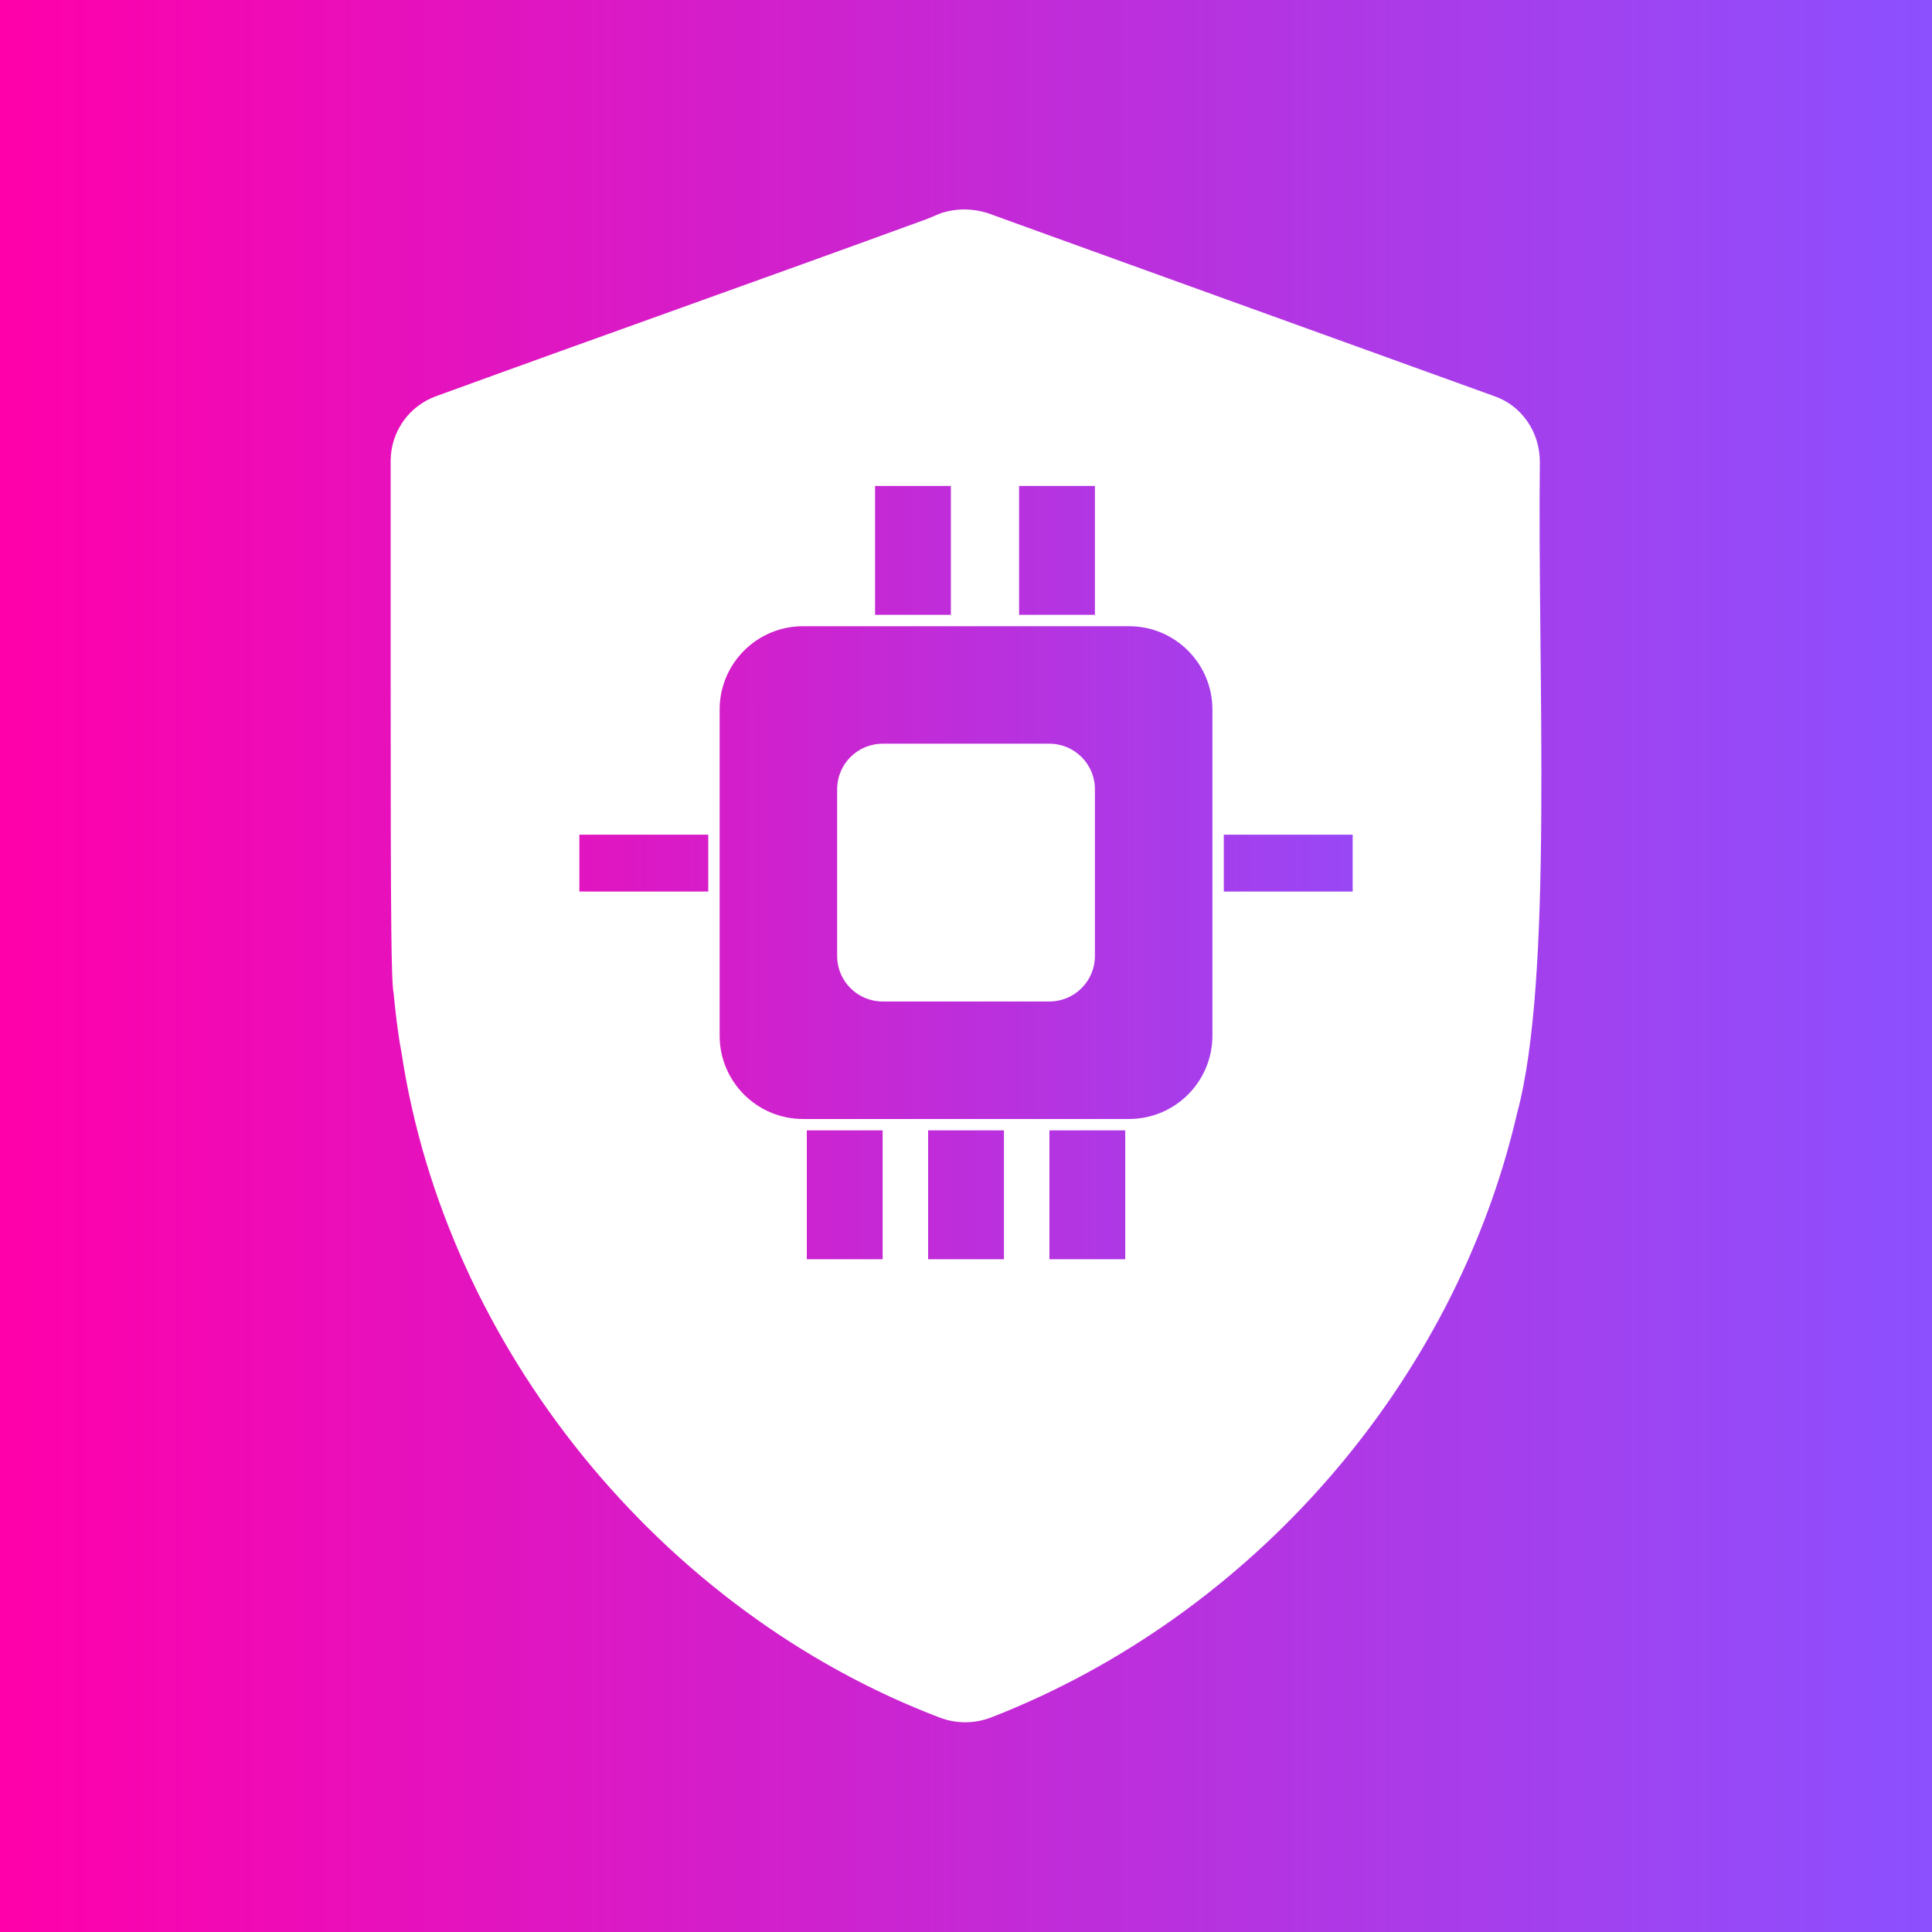
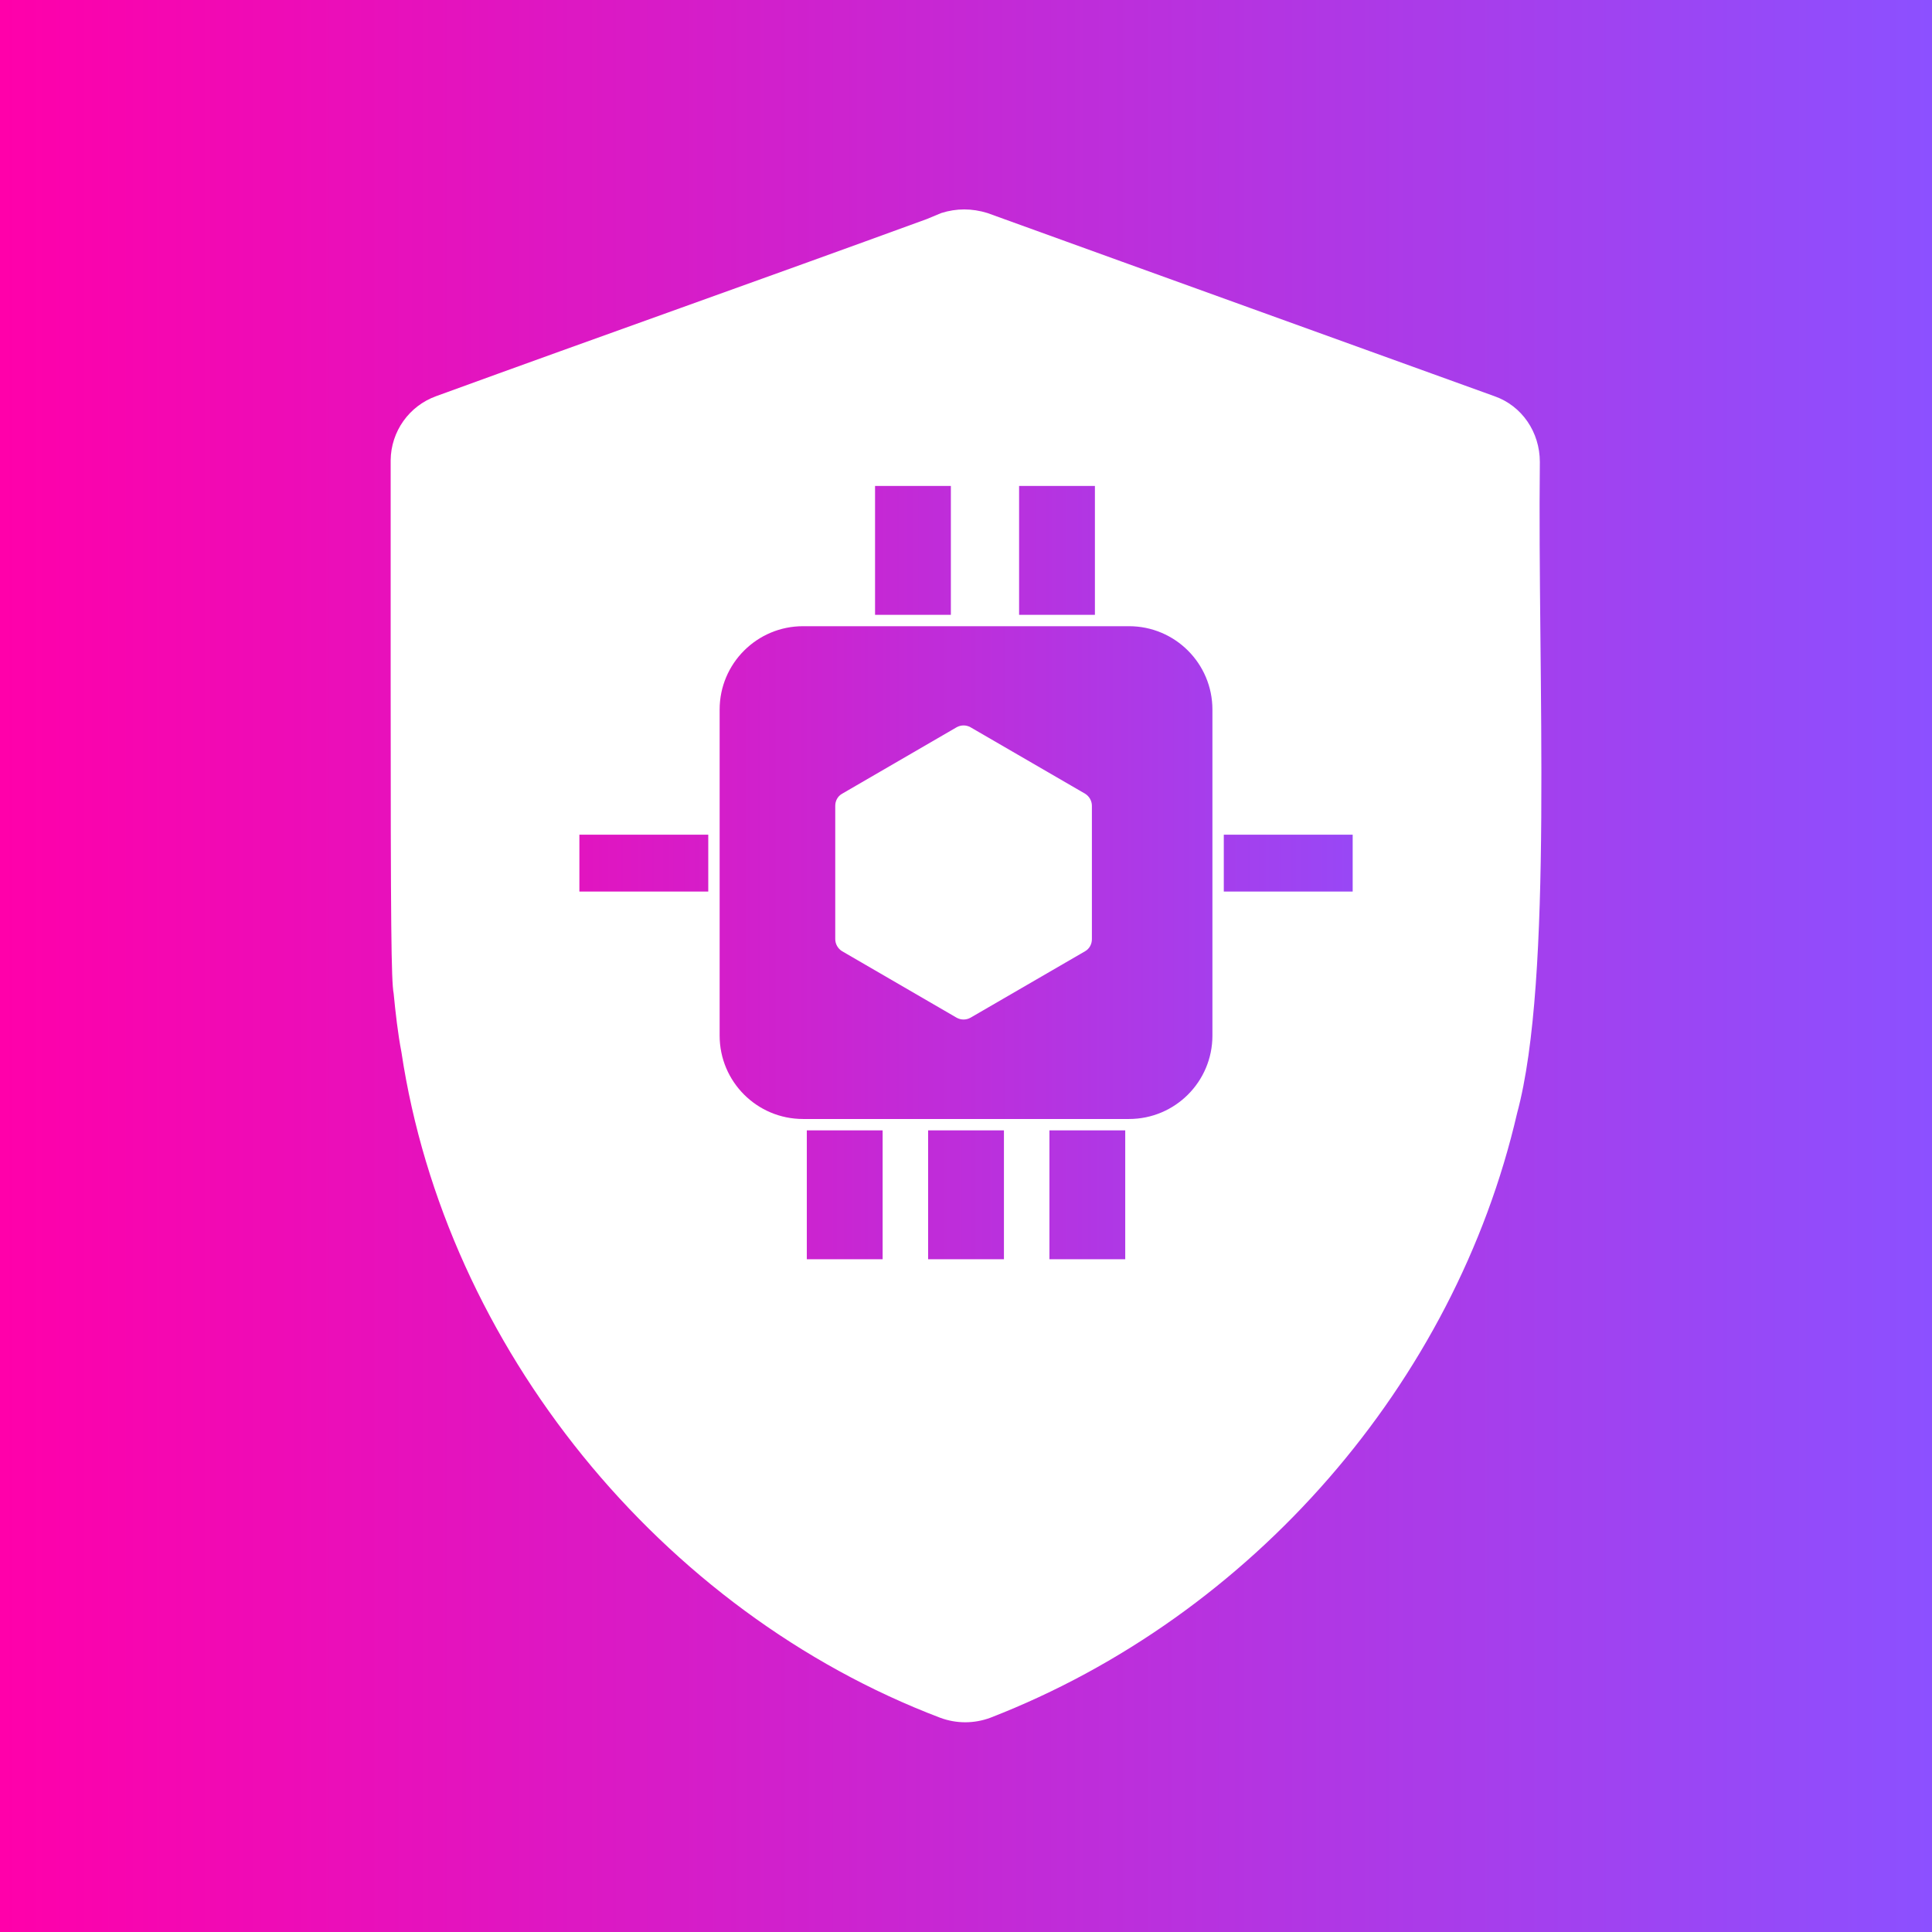
<svg xmlns="http://www.w3.org/2000/svg" viewBox="-6.527 2.221 32.279 32.279" role="img" aria-label="Socket abitious">
  <defs>
    <linearGradient id="socket-brand-plate" gradientUnits="userSpaceOnUse" x1="-6.527" y1="0" x2="25.753" y2="0">
      <stop offset="0%" stop-color="#ff00aa" />
      <stop offset="100%" stop-color="#8c50ff" />
    </linearGradient>
  </defs>
  <rect data-socket-layer="plate" x="-6.527" y="2.221" width="32.279" height="32.279" fill="url(#socket-brand-plate)" />
  <path data-socket-layer="shield" fill="#ffffff" d="M18.44 8.84c.46.16.76.6.76 1.1-.04 3.58.23 8.63-.38 10.88-1.04 4.5-4.42 8.4-8.8 10.1a1.2 1.2 0 0 1-.84 0C4.52 29.15.92 24.73.18 19.8c-.06-.31-.1-.67-.13-.98-.04-.2-.05-1.14-.05-5.17V9.91a1.15 1.15 0 0 1 .76-1.07c2.8-1.02 5.38-1.93 8.2-2.96l.24-.1q.38-.12.77 0l2.24.81z" />
  <g data-socket-layer="glyph" transform="translate(2.013 9.2) scale(0.63333)">
    <defs>
      <mask id="glyph-cut-0" maskUnits="userSpaceOnUse" x="0" y="0" width="24" height="24">
        <rect width="24" height="24" fill="#ffffff" />
-         <path fill="#000000" d="M9.8 8.6h4.4a1.2 1.2 0 0 1 1.2 1.2v4.4a1.2 1.2 0 0 1-1.2 1.2H9.8a1.2 1.2 0 0 1-1.2-1.2V9.8a1.2 1.2 0 0 1 1.2-1.2" />
+         <g transform="translate(8.55 8.1) scale(.156)">
+           <path fill="#000000" d="M22.87.42a2.4 2.4 0 0 0-2.34 0L1.15 11.67C.41 12.09 0 12.87 0 13.7v22.55c0 .83.46 1.62 1.15 2.04l19.38 11.25a2.4 2.4 0 0 0 2.34 0L42.25 38.3c.73-.42 1.15-1.2 1.15-2.04V13.7c0-.84-.46-1.62-1.15-2.04z" />
+         </g>
      </mask>
    </defs>
    <g mask="url(#glyph-cut-0)">
      <path fill="url(#socket-brand-plate)" fill-rule="evenodd" d="M7.7 5.5h8.6a2.2 2.2 0 0 1 2.2 2.2v8.6a2.2 2.2 0 0 1-2.2 2.2H7.7a2.2 2.2 0 0 1-2.2-2.2V7.7a2.2 2.2 0 0 1 2.2-2.2" />
    </g>
    <path fill="url(#socket-brand-plate)" fill-rule="evenodd" d="M9.6 1.8h2v3.4h-2Z" />
    <path fill="url(#socket-brand-plate)" fill-rule="evenodd" d="M13.4 1.8h2v3.4h-2Z" />
    <path fill="url(#socket-brand-plate)" fill-rule="evenodd" d="M7.8 18.8h2v3.4h-2Z" />
    <path fill="url(#socket-brand-plate)" fill-rule="evenodd" d="M11 18.8h2v3.4h-2Z" />
    <path fill="url(#socket-brand-plate)" fill-rule="evenodd" d="M14.2 18.8h2v3.4h-2Z" />
    <path fill="url(#socket-brand-plate)" fill-rule="evenodd" d="M1.8 11h3.4v1.5H1.8Z" />
    <path fill="url(#socket-brand-plate)" fill-rule="evenodd" d="M18.8 11h3.4v1.5h-3.4Z" />
  </g>
</svg>
